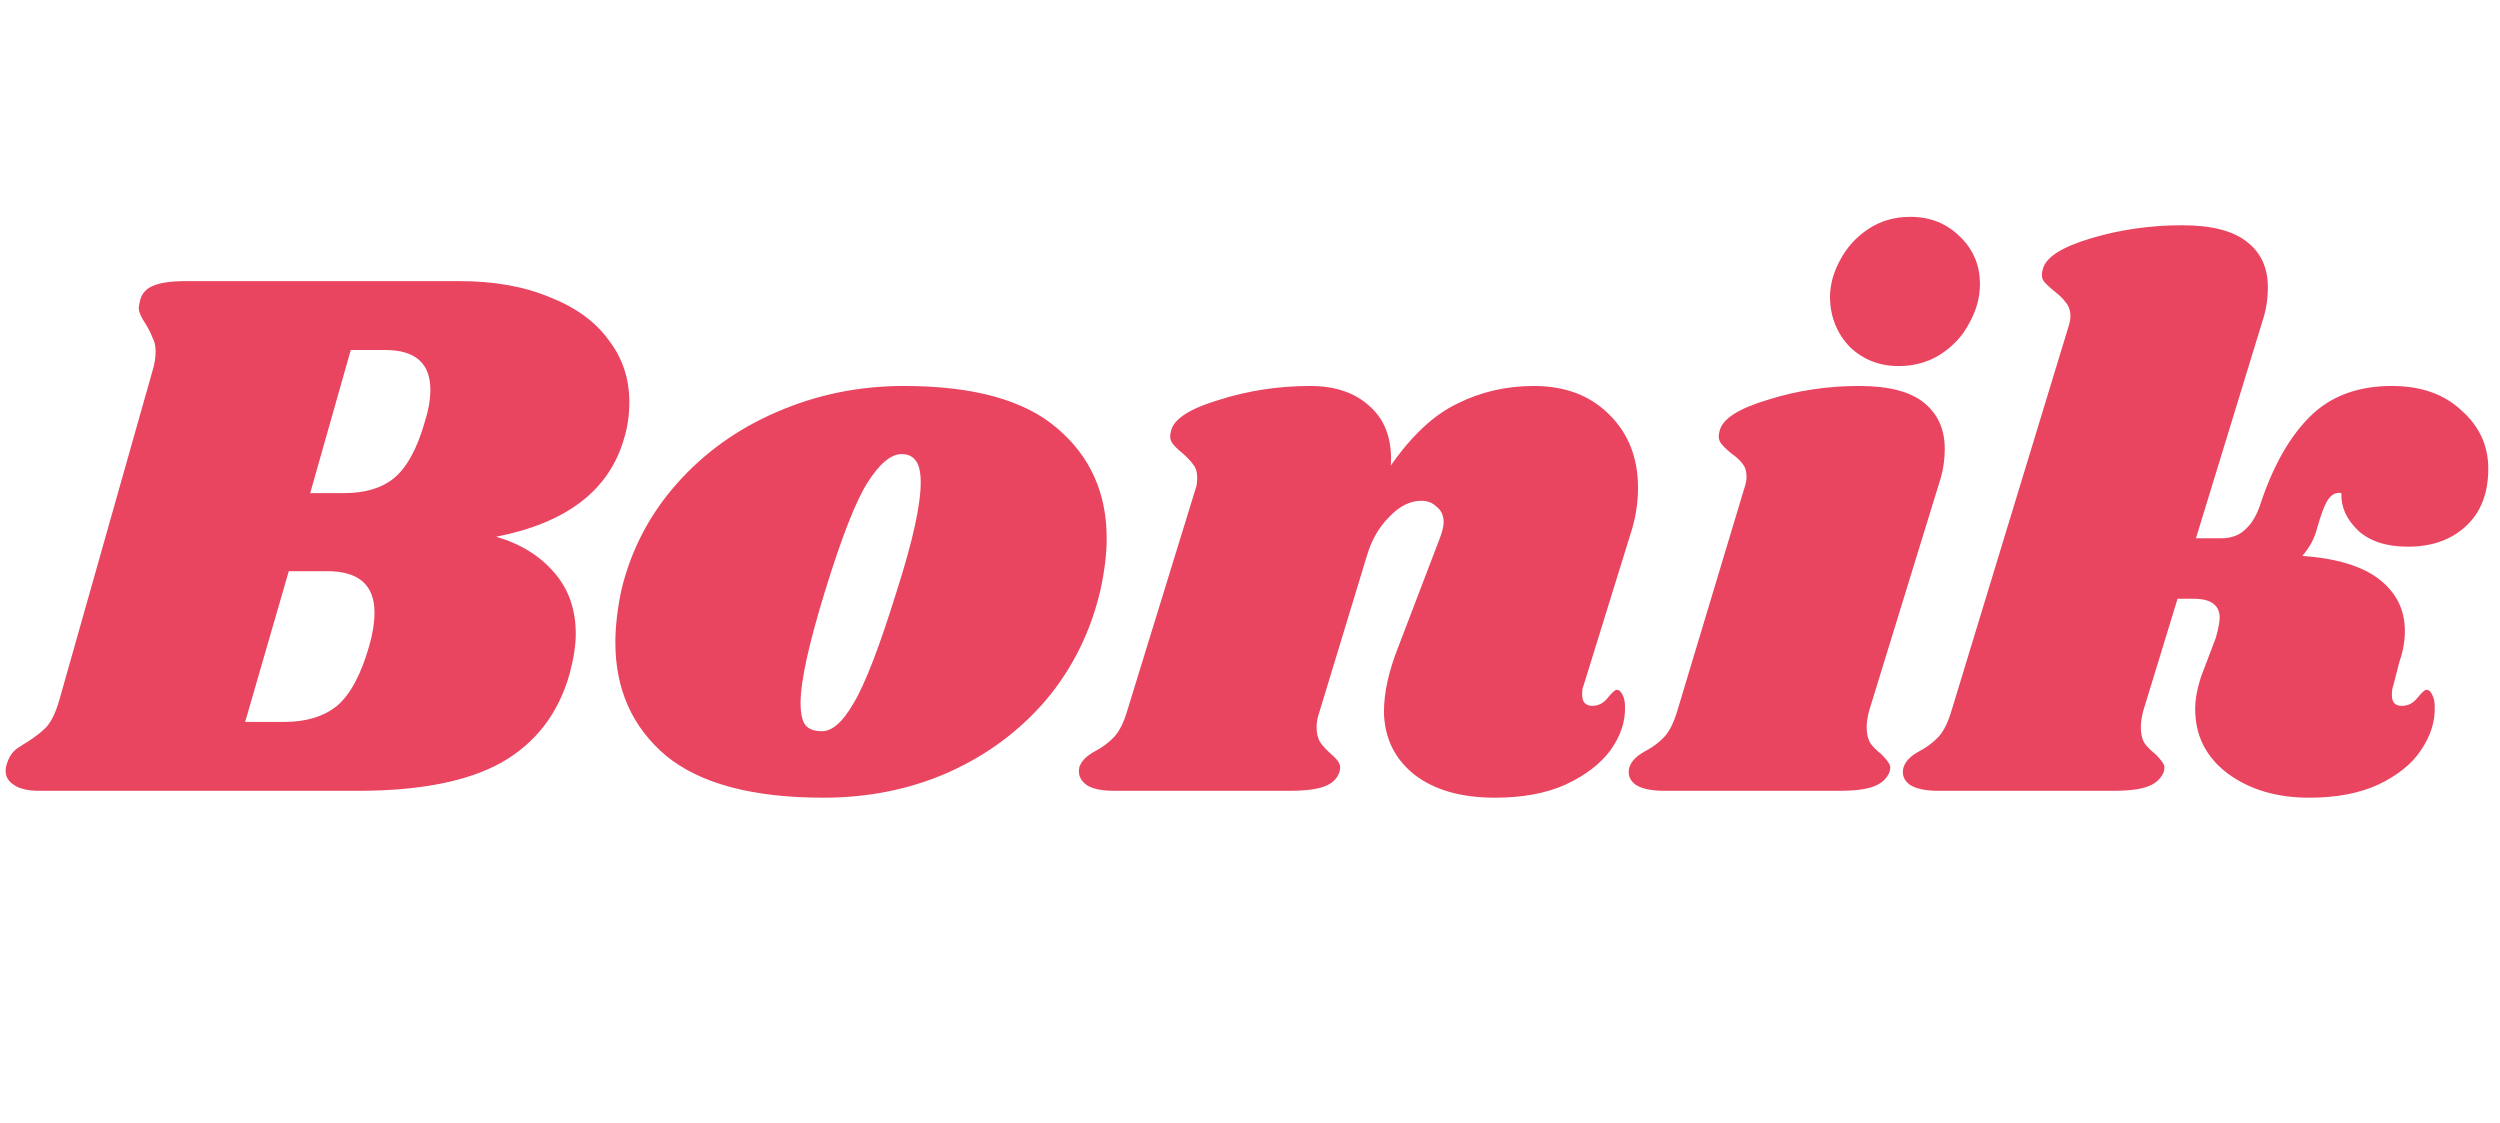
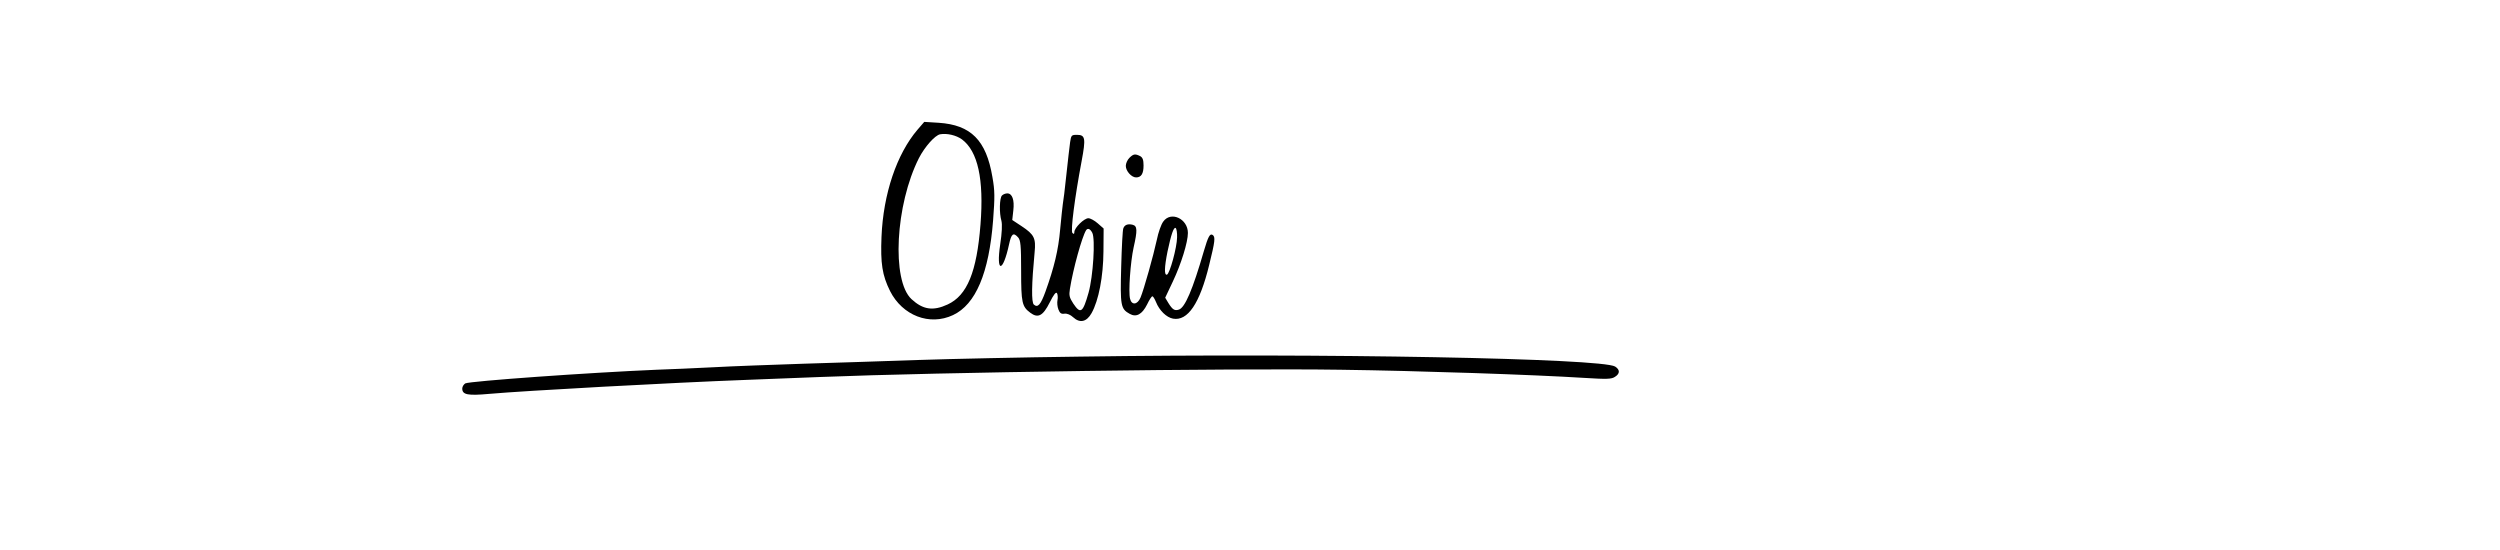
- <svg xmlns="http://www.w3.org/2000/svg" width="98" height="44" viewBox="0 0 98 44" fill="none">
-   <path d="M18.01 11.02C19.37 11.02 20.55 11.23 21.55 11.65C22.57 12.05 23.34 12.61 23.86 13.33C24.4 14.03 24.67 14.84 24.67 15.76C24.67 16.28 24.6 16.76 24.46 17.2C23.88 19.22 22.21 20.5 19.45 21.04C20.41 21.32 21.17 21.79 21.73 22.45C22.29 23.09 22.57 23.89 22.57 24.85C22.57 25.29 22.49 25.81 22.33 26.41C21.89 27.97 21 29.13 19.66 29.89C18.34 30.63 16.46 31 14.02 31H1.54C1.12 31 0.8 30.93 0.58 30.79C0.34 30.65 0.22 30.46 0.22 30.22C0.22 30.1 0.25 29.97 0.31 29.83C0.39 29.61 0.52 29.44 0.7 29.32C0.88 29.2 0.99 29.13 1.03 29.11C1.35 28.91 1.61 28.71 1.81 28.51C2.01 28.29 2.18 27.94 2.32 27.46L5.98 14.53C6.06 14.27 6.1 14.02 6.1 13.78C6.1 13.56 6.06 13.38 5.98 13.24C5.92 13.08 5.83 12.9 5.71 12.7C5.53 12.44 5.44 12.23 5.44 12.07C5.44 12.01 5.46 11.9 5.5 11.74C5.58 11.48 5.75 11.3 6.01 11.2C6.29 11.08 6.71 11.02 7.27 11.02H18.01ZM16.66 16.51C16.8 16.07 16.87 15.66 16.87 15.28C16.87 14.24 16.28 13.72 15.1 13.72H13.75L12.16 19.33H13.48C14.32 19.33 14.98 19.13 15.46 18.73C15.96 18.31 16.36 17.57 16.66 16.51ZM14.47 25.33C14.61 24.85 14.68 24.41 14.68 24.01C14.68 22.93 14.06 22.39 12.82 22.39H11.32L9.61 28.3H11.14C12 28.3 12.69 28.09 13.21 27.67C13.73 27.23 14.15 26.45 14.47 25.33ZM35.432 15.13C38.152 15.13 40.152 15.68 41.432 16.78C42.732 17.88 43.382 19.32 43.382 21.1C43.382 21.7 43.302 22.37 43.142 23.11C42.762 24.75 42.052 26.19 41.012 27.43C39.972 28.65 38.692 29.6 37.172 30.28C35.672 30.94 34.042 31.27 32.282 31.27C29.502 31.27 27.442 30.72 26.102 29.62C24.782 28.5 24.122 27.02 24.122 25.18C24.122 24.56 24.202 23.87 24.362 23.11C24.742 21.55 25.462 20.17 26.522 18.97C27.602 17.75 28.912 16.81 30.452 16.15C32.012 15.47 33.672 15.13 35.432 15.13ZM35.342 17.8C34.922 17.8 34.472 18.18 33.992 18.94C33.532 19.68 32.982 21.09 32.342 23.17C31.702 25.25 31.382 26.71 31.382 27.55C31.382 27.99 31.452 28.29 31.592 28.45C31.732 28.59 31.922 28.66 32.162 28.66C32.582 28.7 33.012 28.34 33.452 27.58C33.912 26.82 34.482 25.34 35.162 23.14C35.782 21.2 36.092 19.79 36.092 18.91C36.092 18.49 36.022 18.2 35.882 18.04C35.762 17.88 35.582 17.8 35.342 17.8ZM62.08 26.86C62.04 26.94 62.02 27.06 62.02 27.22C62.02 27.36 62.05 27.47 62.11 27.55C62.19 27.63 62.29 27.67 62.41 27.67C62.65 27.67 62.85 27.57 63.01 27.37C63.19 27.15 63.31 27.04 63.37 27.04C63.47 27.04 63.55 27.11 63.61 27.25C63.67 27.37 63.7 27.52 63.7 27.7C63.72 28.28 63.53 28.85 63.13 29.41C62.73 29.95 62.14 30.4 61.36 30.76C60.6 31.1 59.68 31.27 58.6 31.27C57.28 31.27 56.23 30.97 55.45 30.37C54.67 29.75 54.27 28.93 54.25 27.91C54.25 27.17 54.43 26.34 54.79 25.42L56.44 21.1C56.54 20.84 56.59 20.63 56.59 20.47C56.59 20.21 56.5 20.01 56.32 19.87C56.16 19.71 55.96 19.63 55.72 19.63C55.28 19.63 54.86 19.84 54.46 20.26C54.06 20.66 53.77 21.16 53.59 21.76L51.73 27.88C51.65 28.1 51.61 28.31 51.61 28.51C51.61 28.75 51.66 28.95 51.76 29.11C51.86 29.25 52 29.4 52.18 29.56C52.32 29.68 52.42 29.79 52.48 29.89C52.54 29.99 52.55 30.11 52.51 30.25C52.43 30.51 52.24 30.7 51.94 30.82C51.64 30.94 51.17 31 50.53 31H43.69C43.17 31 42.8 30.92 42.58 30.76C42.34 30.58 42.25 30.35 42.31 30.07C42.39 29.83 42.6 29.62 42.94 29.44C43.24 29.28 43.49 29.09 43.69 28.87C43.89 28.65 44.06 28.3 44.2 27.82L46.87 19.15C46.91 19.05 46.93 18.91 46.93 18.73C46.93 18.51 46.88 18.34 46.78 18.22C46.7 18.1 46.56 17.95 46.36 17.77C46.16 17.61 46.02 17.47 45.94 17.35C45.86 17.23 45.85 17.07 45.91 16.87C46.03 16.41 46.66 16.01 47.8 15.67C48.94 15.31 50.13 15.13 51.37 15.13C52.37 15.13 53.16 15.41 53.74 15.97C54.32 16.51 54.58 17.27 54.52 18.25C55.34 17.07 56.21 16.26 57.13 15.82C58.05 15.36 59.05 15.13 60.13 15.13C61.35 15.13 62.33 15.5 63.07 16.24C63.83 16.98 64.21 17.94 64.21 19.12C64.21 19.74 64.11 20.35 63.91 20.95L62.08 26.86ZM72.874 15.13C74.034 15.13 74.884 15.35 75.424 15.79C75.964 16.23 76.234 16.83 76.234 17.59C76.234 18.05 76.164 18.49 76.024 18.91L73.264 27.88C73.204 28.12 73.174 28.33 73.174 28.51C73.174 28.77 73.224 28.98 73.324 29.14C73.424 29.28 73.564 29.42 73.744 29.56C73.884 29.7 73.984 29.82 74.044 29.92C74.104 30 74.114 30.11 74.074 30.25C73.974 30.51 73.774 30.7 73.474 30.82C73.174 30.94 72.714 31 72.094 31H65.254C64.734 31 64.354 30.92 64.114 30.76C63.874 30.58 63.794 30.35 63.874 30.07C63.954 29.83 64.164 29.62 64.504 29.44C64.804 29.28 65.054 29.09 65.254 28.87C65.454 28.65 65.624 28.3 65.764 27.82L68.374 19.15C68.434 18.97 68.464 18.82 68.464 18.7C68.464 18.48 68.414 18.31 68.314 18.19C68.214 18.05 68.064 17.91 67.864 17.77C67.664 17.61 67.524 17.47 67.444 17.35C67.364 17.23 67.354 17.07 67.414 16.87C67.534 16.41 68.164 16.01 69.304 15.67C70.444 15.31 71.634 15.13 72.874 15.13ZM74.884 8.5C75.664 8.5 76.314 8.76 76.834 9.28C77.354 9.78 77.614 10.4 77.614 11.14C77.614 11.66 77.474 12.17 77.194 12.67C76.934 13.17 76.554 13.58 76.054 13.9C75.574 14.2 75.034 14.35 74.434 14.35C73.674 14.35 73.034 14.1 72.514 13.6C72.014 13.08 71.754 12.44 71.734 11.68C71.734 11.18 71.864 10.69 72.124 10.21C72.384 9.71 72.754 9.3 73.234 8.98C73.714 8.66 74.264 8.5 74.884 8.5ZM93.761 15.13C94.901 15.13 95.811 15.45 96.491 16.09C97.191 16.71 97.541 17.47 97.541 18.37C97.541 19.33 97.251 20.08 96.671 20.62C96.091 21.16 95.331 21.43 94.391 21.43C93.551 21.43 92.901 21.22 92.441 20.8C91.981 20.36 91.761 19.87 91.781 19.33C91.581 19.29 91.411 19.37 91.271 19.57C91.131 19.77 90.981 20.16 90.821 20.74C90.721 21.12 90.531 21.47 90.251 21.79C91.611 21.89 92.621 22.2 93.281 22.72C93.941 23.24 94.271 23.91 94.271 24.73C94.271 25.13 94.201 25.53 94.061 25.93L93.821 26.86C93.781 26.96 93.761 27.09 93.761 27.25C93.761 27.53 93.891 27.67 94.151 27.67C94.391 27.67 94.591 27.57 94.751 27.37C94.931 27.15 95.051 27.04 95.111 27.04C95.211 27.04 95.291 27.11 95.351 27.25C95.411 27.37 95.441 27.52 95.441 27.7C95.461 28.28 95.281 28.85 94.901 29.41C94.541 29.95 93.981 30.4 93.221 30.76C92.481 31.1 91.581 31.27 90.521 31.27C89.241 31.27 88.171 30.95 87.311 30.31C86.471 29.67 86.051 28.83 86.051 27.79C86.051 27.41 86.131 26.98 86.291 26.5L86.861 25C86.961 24.64 87.011 24.38 87.011 24.22C87.011 23.96 86.921 23.77 86.741 23.65C86.581 23.53 86.321 23.47 85.961 23.47H85.361L84.011 27.88C83.951 28.12 83.921 28.33 83.921 28.51C83.921 28.77 83.971 28.98 84.071 29.14C84.171 29.28 84.311 29.42 84.491 29.56C84.631 29.7 84.731 29.82 84.791 29.92C84.851 30 84.861 30.11 84.821 30.25C84.721 30.51 84.521 30.7 84.221 30.82C83.921 30.94 83.461 31 82.841 31H76.001C75.481 31 75.101 30.92 74.861 30.76C74.621 30.58 74.541 30.35 74.621 30.07C74.701 29.83 74.911 29.62 75.251 29.44C75.551 29.28 75.801 29.09 76.001 28.87C76.201 28.65 76.371 28.3 76.511 27.82L81.071 12.85C81.131 12.67 81.161 12.52 81.161 12.4C81.161 12.18 81.101 12 80.981 11.86C80.881 11.72 80.741 11.58 80.561 11.44C80.361 11.28 80.211 11.14 80.111 11.02C80.031 10.9 80.021 10.74 80.081 10.54C80.201 10.08 80.831 9.68 81.971 9.34C83.111 9 84.301 8.83 85.541 8.83C86.701 8.83 87.551 9.05 88.091 9.49C88.631 9.91 88.901 10.5 88.901 11.26C88.901 11.72 88.831 12.16 88.691 12.58L86.081 21.1H87.071C87.471 21.1 87.791 20.98 88.031 20.74C88.291 20.5 88.491 20.15 88.631 19.69C89.131 18.21 89.781 17.08 90.581 16.3C91.381 15.52 92.441 15.13 93.761 15.13Z" fill="#E94560" />
+ <svg xmlns="http://www.w3.org/2000/svg" version="1.0" width="250pt" height="55pt" viewBox="0 0 1004 310" preserveAspectRatio="xMidYMid meet">
+   <g transform="translate(0,310) scale(0.1,-0.1)" fill="#000000" stroke="none">
+     <path d="M3146 2369 c-117 -137 -193 -361 -203 -604 -6 -150 4 -216 48 -305 70 -139 223 -198 355 -136 128 60 203 237 226 534 10 132 10 167 -4 245 -35 207 -121 293 -303 305 l-81 5 -38 -44z m251 -55 c89 -67 124 -224 104 -479 -21 -268 -75 -400 -185 -451 -82 -38 -139 -30 -204 30 -113 105 -91 532 42 795 33 64 90 128 119 134 39 7 91 -5 124 -29z" />
+     <path d="M4006 2298 c-3 -24 -13 -106 -21 -183 -8 -77 -17 -151 -20 -165 -2 -14 -9 -78 -15 -143 -10 -116 -34 -215 -83 -351 -27 -74 -43 -92 -65 -73 -15 12 -13 117 4 295 8 79 -2 100 -73 147 l-53 35 6 54 c7 59 -6 96 -34 96 -10 0 -23 -5 -30 -12 -14 -14 -16 -99 -3 -143 5 -20 3 -67 -7 -133 -24 -162 15 -161 50 1 13 60 24 69 51 39 14 -16 17 -45 17 -188 0 -181 5 -202 52 -237 43 -32 71 -18 109 58 22 44 35 61 41 53 4 -7 6 -25 3 -39 -3 -14 -1 -38 5 -53 8 -21 16 -27 34 -24 15 2 34 -6 49 -20 38 -35 76 -27 104 23 40 71 66 206 67 348 l1 129 -33 29 c-18 16 -42 29 -53 29 -24 0 -79 -54 -79 -78 0 -11 -3 -13 -11 -5 -11 11 13 198 52 405 24 128 21 148 -26 148 -31 0 -33 -2 -39 -42z m125 -510 c18 -34 5 -246 -21 -338 -32 -113 -45 -122 -86 -61 -22 34 -25 46 -19 83 18 113 68 293 91 330 9 14 23 9 35 -14z" />
+     <path d="M4340 2210 c-11 -11 -20 -31 -20 -45 0 -29 32 -65 58 -65 29 0 42 21 42 67 0 32 -5 45 -19 53 -28 14 -38 13 -61 -10z" />
+     <path d="M4531 1851 c-12 -16 -28 -62 -36 -102 -19 -88 -73 -281 -92 -326 -17 -41 -50 -45 -59 -7 -10 38 2 207 20 289 22 97 21 121 -5 128 -27 7 -46 0 -53 -20 -4 -9 -9 -106 -12 -217 -6 -219 -3 -237 48 -265 37 -21 70 -3 98 53 12 25 25 46 30 46 4 0 13 -15 20 -32 19 -48 59 -87 96 -94 83 -15 151 85 204 303 33 134 36 158 19 169 -15 9 -25 -9 -49 -91 -63 -218 -107 -320 -141 -330 -24 -8 -36 0 -59 37 l-18 30 43 91 c47 99 85 222 85 274 0 80 -96 125 -139 64z m78 -89 c-1 -58 -41 -204 -57 -210 -16 -5 -15 40 3 130 21 99 35 139 46 133 5 -4 9 -27 8 -53z" />
+     <path d="M4060 1090 c-322 -4 -731 -13 -910 -19 -179 -6 -469 -16 -645 -21 -176 -6 -405 -14 -510 -20 -104 -5 -248 -12 -320 -14 -378 -16 -1052 -64 -1078 -77 -9 -6 -17 -18 -17 -29 0 -35 31 -41 152 -30 204 18 1025 63 1453 79 160 6 344 13 410 16 672 27 2312 50 2935 41 443 -6 1090 -28 1375 -46 127 -8 153 -7 172 6 29 18 29 40 1 58 -74 46 -1639 76 -3018 56z" />
+   </g>
</svg>
